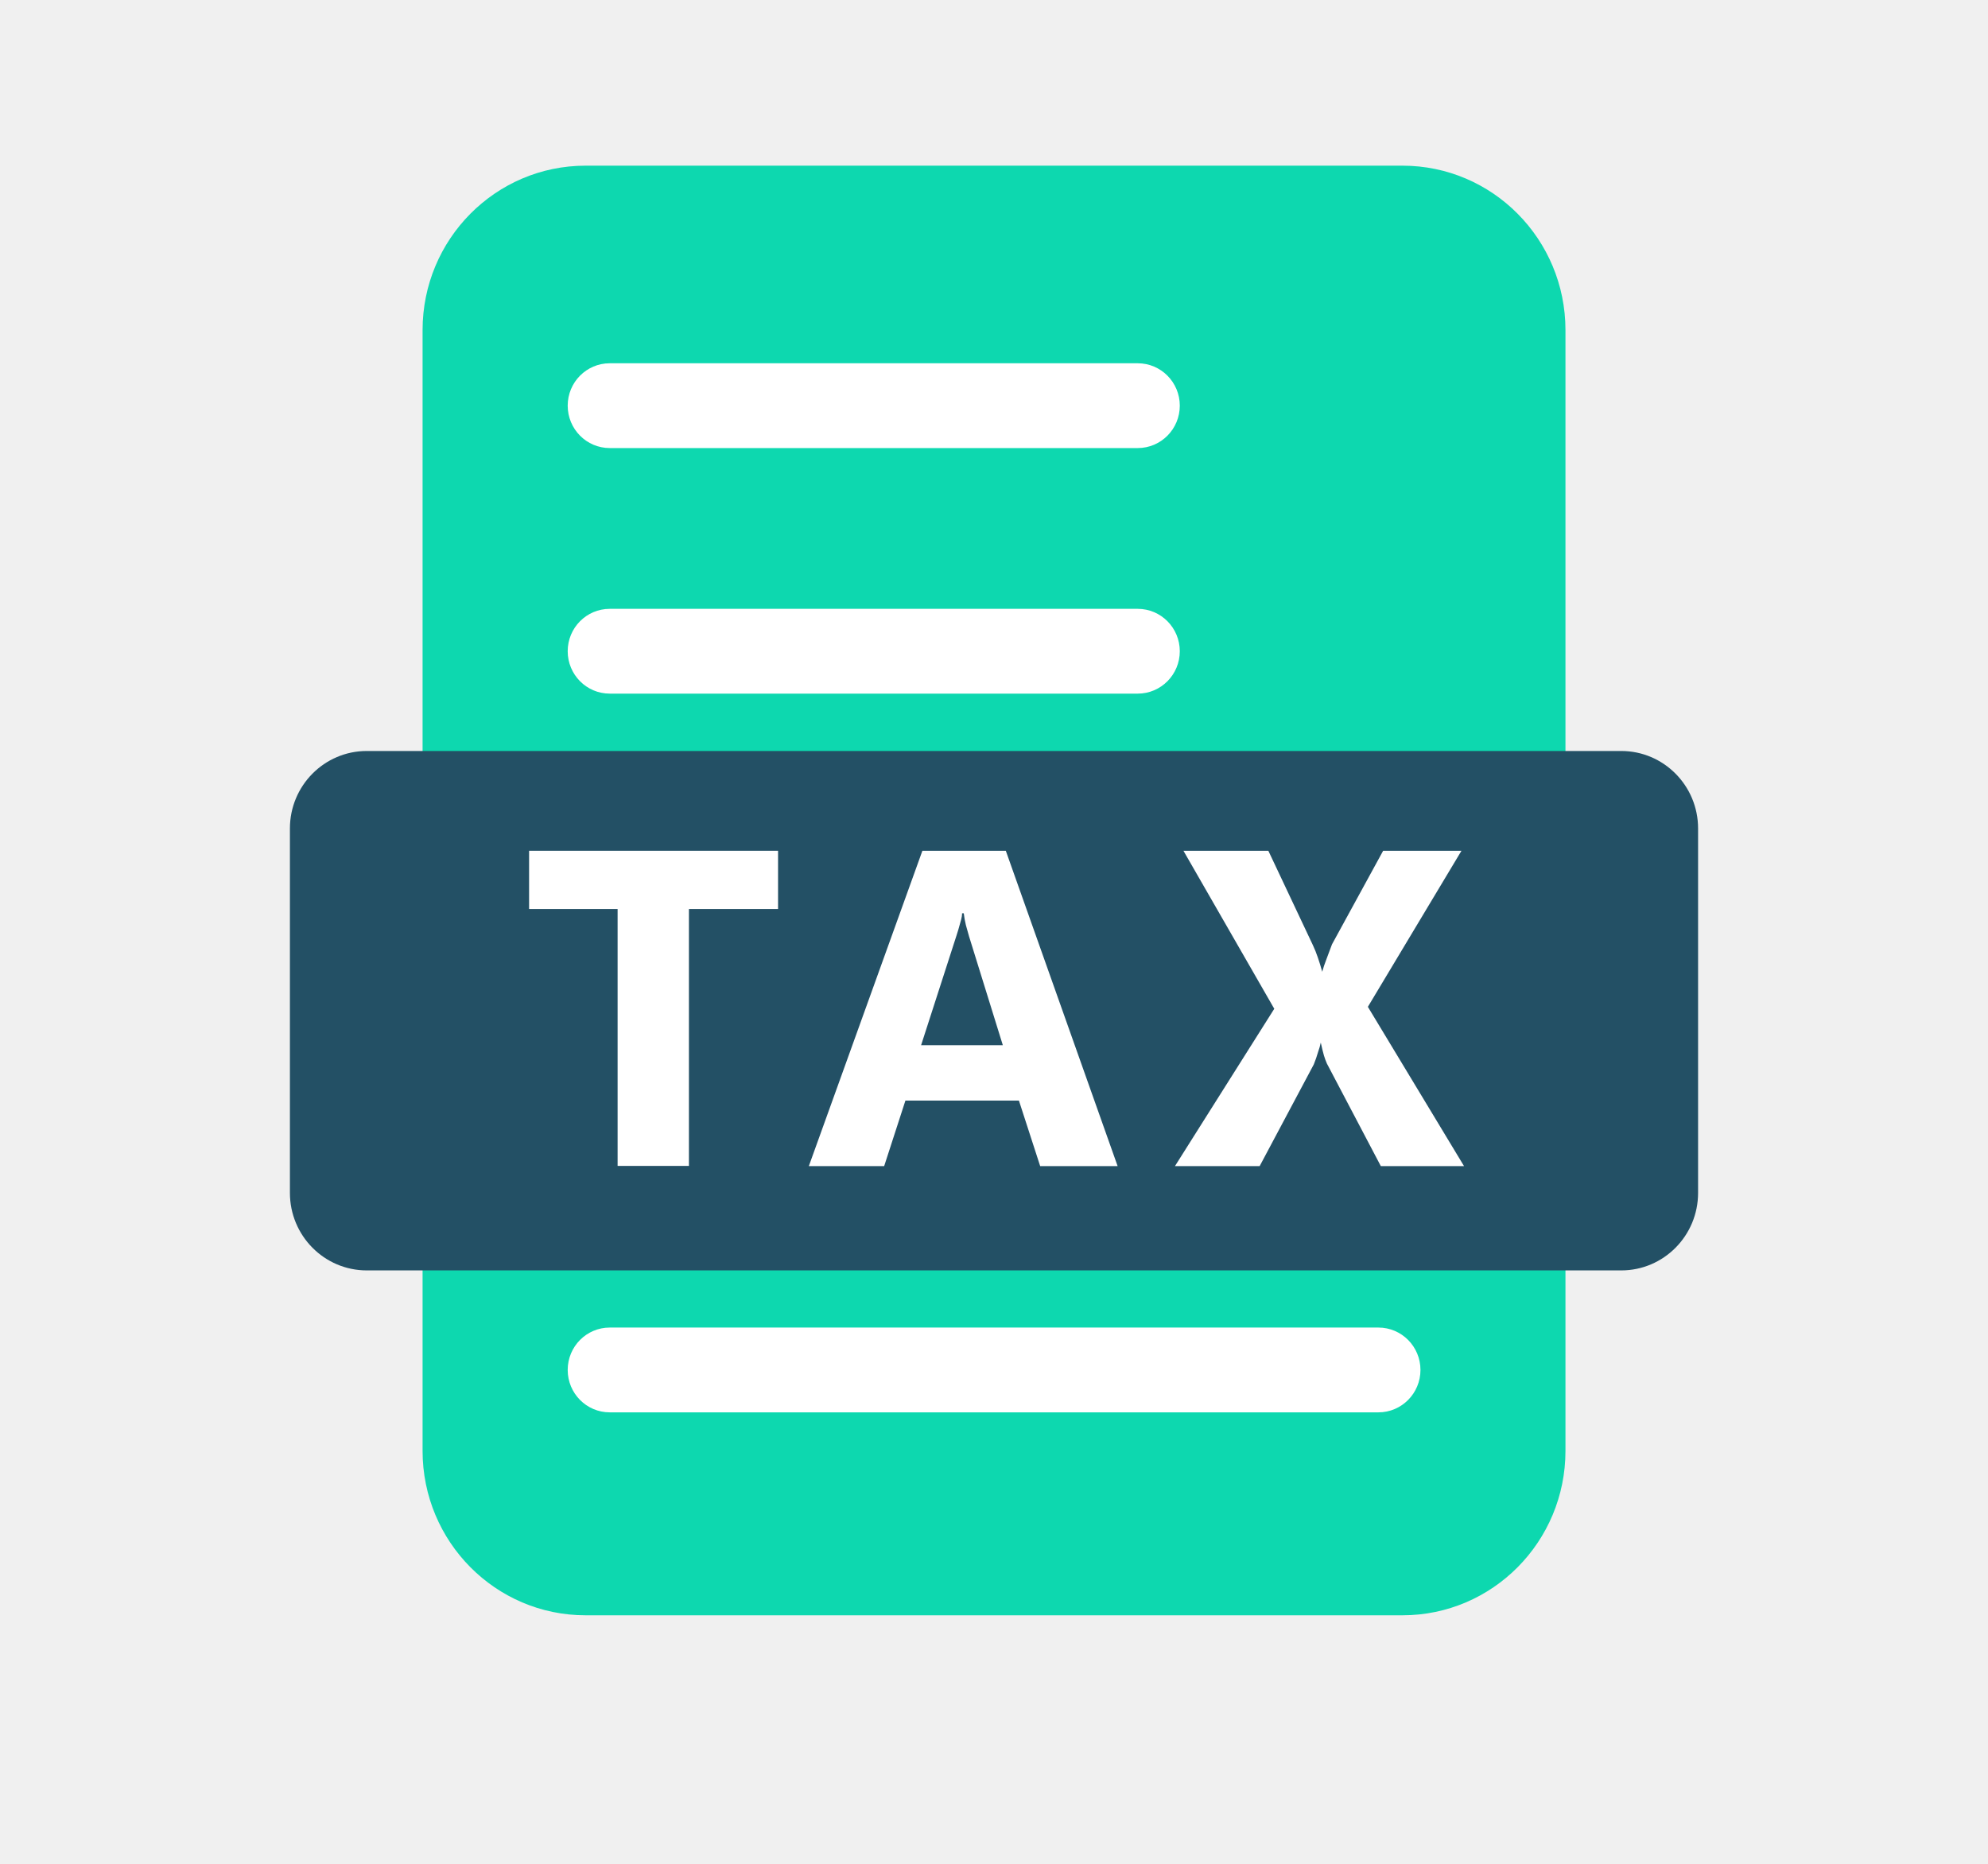
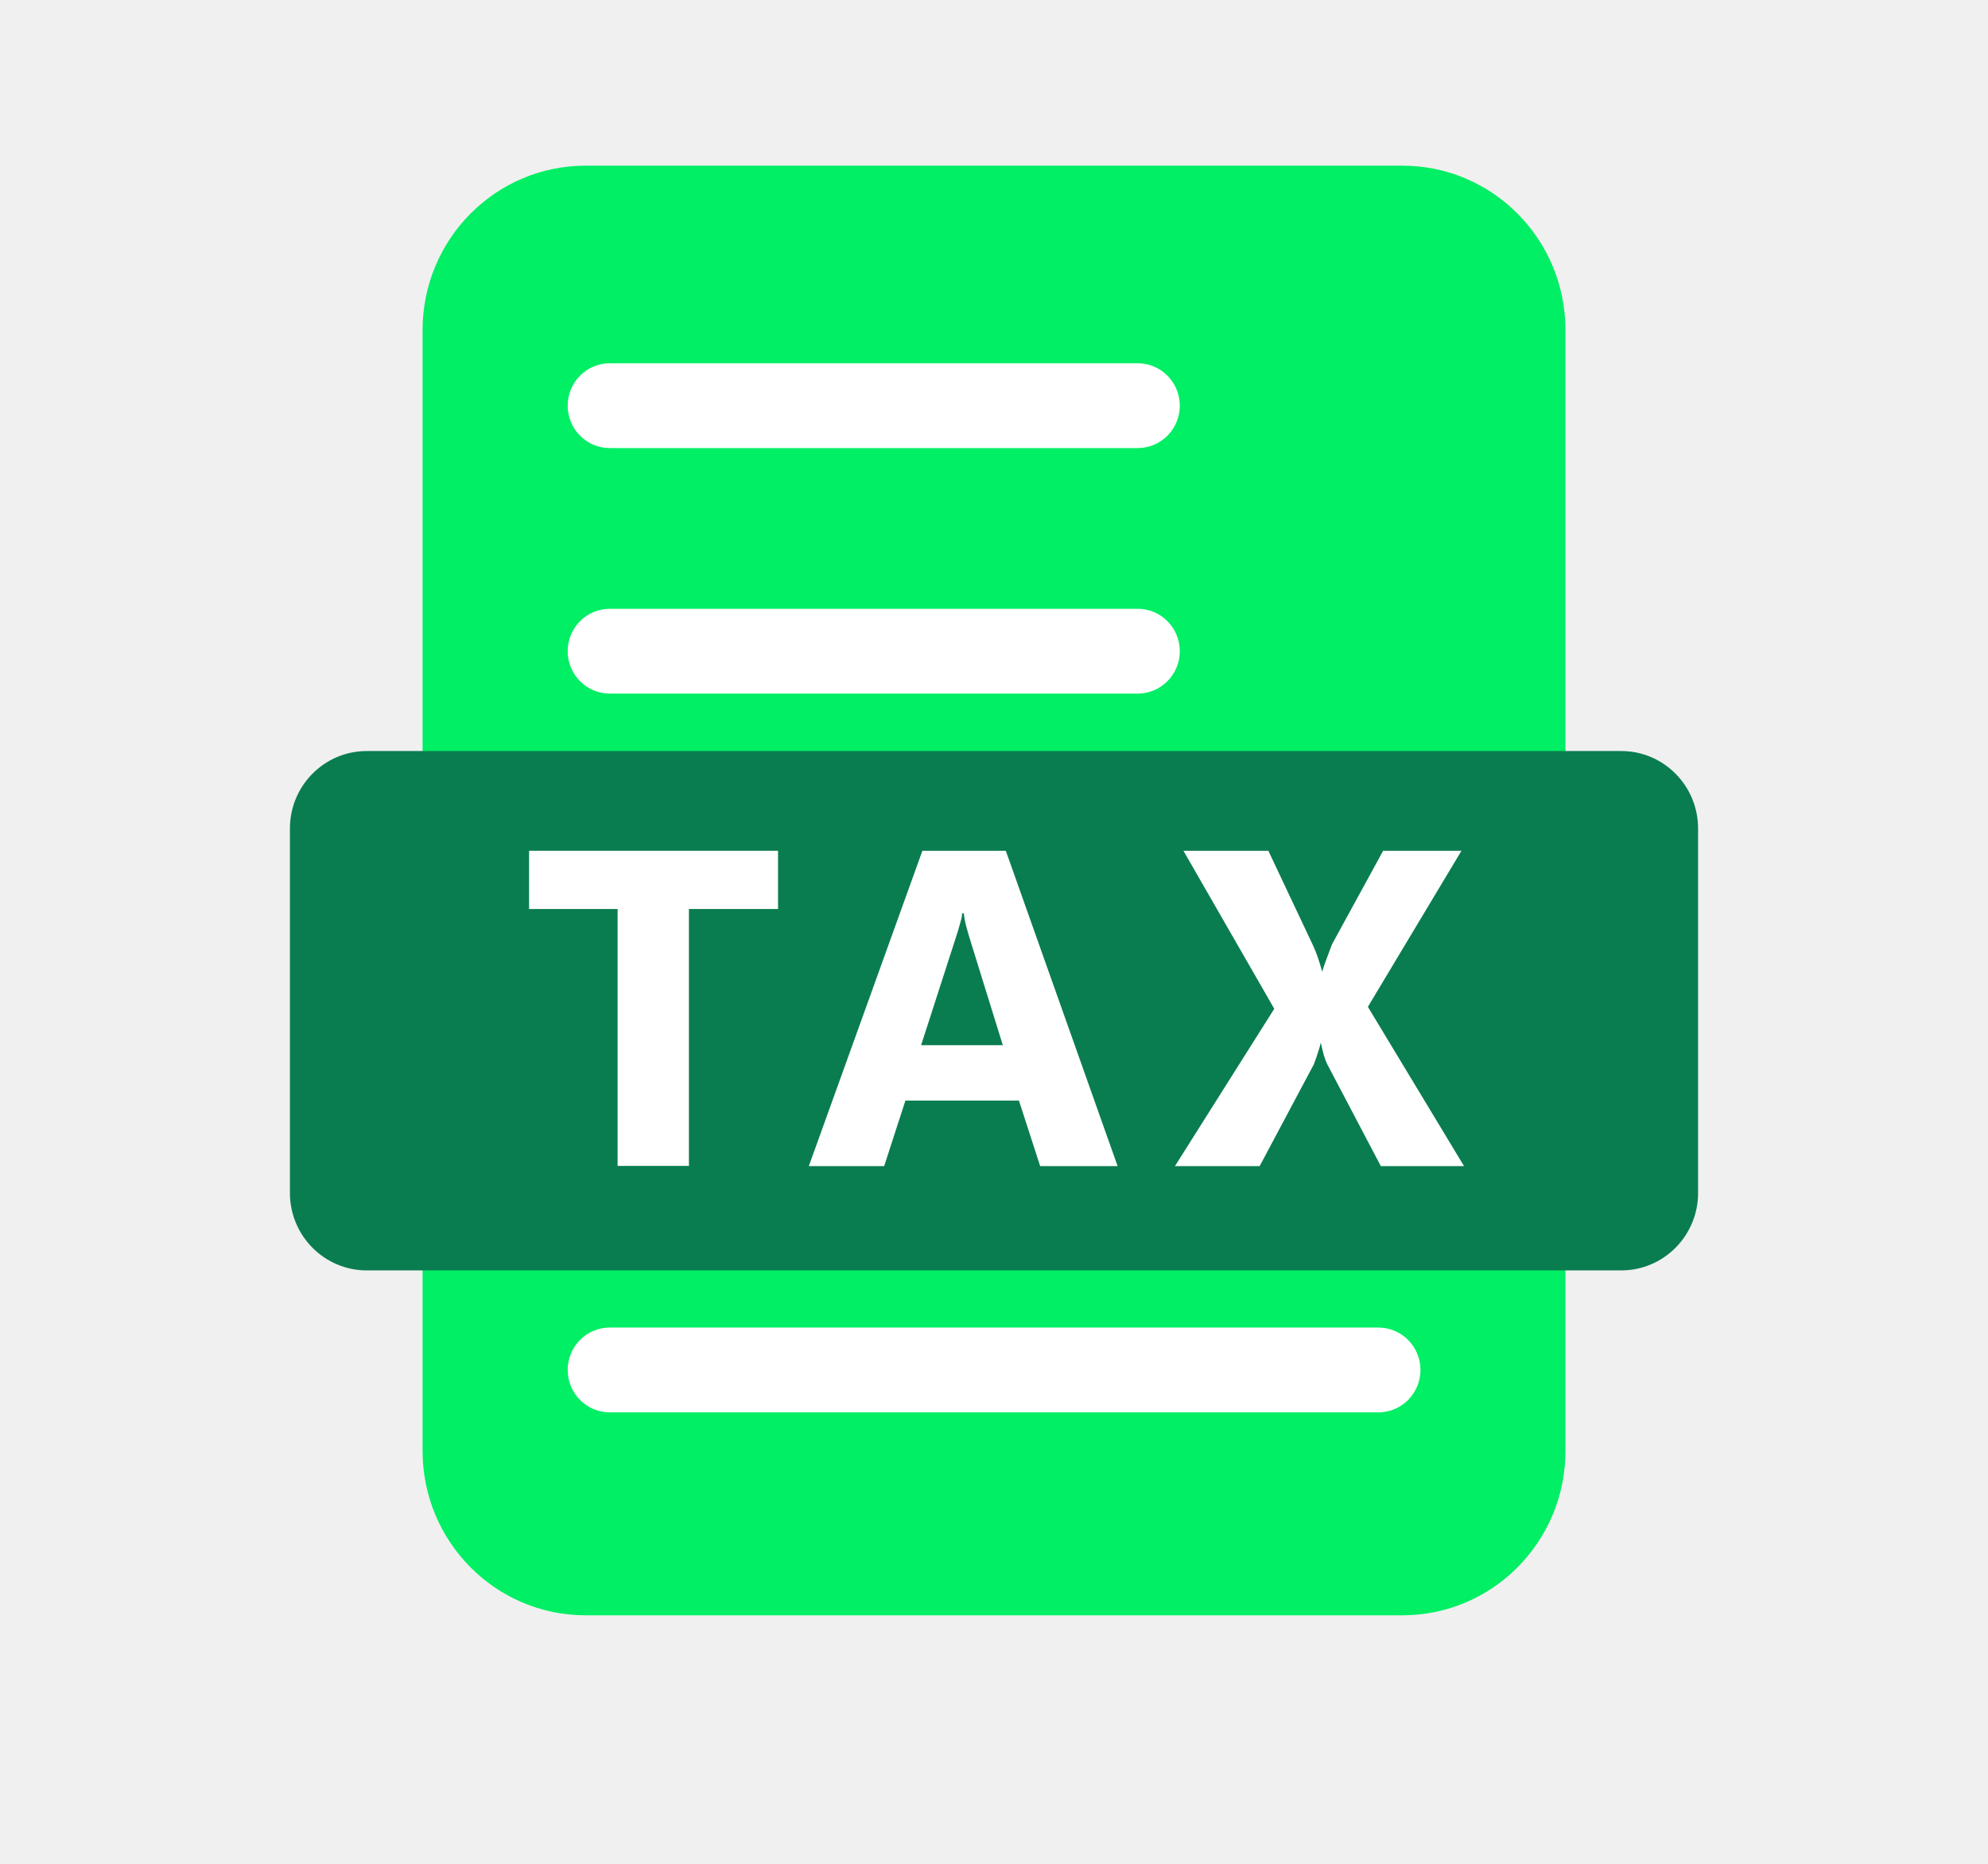
<svg xmlns="http://www.w3.org/2000/svg" width="48" height="45" viewBox="0 0 48 45" fill="none">
-   <g clip-path="url(#clip0_1045_645)">
-     <path d="M33.862 4H14.139C11.965 4 10.203 5.777 10.203 7.97V35.03C10.203 37.223 11.965 39 14.139 39H33.862C36.036 39 37.798 37.223 37.798 35.03V7.97C37.798 5.777 36.036 4 33.862 4Z" fill="#0DD8AF" />
-     <path d="M27.471 8.771H14.722C14.161 8.771 13.707 9.229 13.707 9.794C13.707 10.36 14.161 10.818 14.722 10.818H27.471C28.031 10.818 28.486 10.36 28.486 9.794C28.486 9.229 28.031 8.771 27.471 8.771Z" fill="white" />
-     <path d="M27.471 14.7H14.722C14.161 14.7 13.707 15.158 13.707 15.723C13.707 16.289 14.161 16.747 14.722 16.747H27.471C28.031 16.747 28.486 16.289 28.486 15.723C28.486 15.158 28.031 14.7 27.471 14.7Z" fill="white" />
+   <g clip-path="url(#clip0_3311_2771)">
+     <path d="M33.862 4H14.139C11.965 4 10.203 5.777 10.203 7.97V35.03C10.203 37.223 11.965 39 14.139 39H33.862C36.036 39 37.798 37.223 37.798 35.03V7.97C37.798 5.777 36.036 4 33.862 4Z" fill="#00EF64" />
+     <path d="M27.471 8.771H14.722C14.161 8.771 13.707 9.23 13.707 9.795C13.707 10.36 14.161 10.818 14.722 10.818H27.471C28.031 10.818 28.486 10.36 28.486 9.795C28.486 9.23 28.031 8.771 27.471 8.771Z" fill="white" />
+     <path d="M27.471 14.699H14.722C14.161 14.699 13.707 15.157 13.707 15.723C13.707 16.288 14.161 16.746 14.722 16.746H27.471C28.031 16.746 28.486 16.288 28.486 15.723C28.486 15.157 28.031 14.699 27.471 14.699Z" fill="white" />
    <path d="M33.282 32.053H14.722C14.161 32.053 13.707 32.511 13.707 33.076C13.707 33.642 14.161 34.1 14.722 34.1H33.282C33.842 34.1 34.297 33.642 34.297 33.076C34.297 32.511 33.842 32.053 33.282 32.053Z" fill="white" />
-     <path d="M39.145 18.132H8.855C7.831 18.132 7 18.97 7 20.003V28.801C7 29.835 7.831 30.673 8.855 30.673H39.145C40.169 30.673 41 29.835 41 28.801V20.003C41 18.97 40.169 18.132 39.145 18.132Z" fill="#235065" />
+     <path d="M39.145 18.133H8.855C7.831 18.133 7 18.971 7 20.004V28.802C7 29.835 7.831 30.673 8.855 30.673H39.145C40.169 30.673 41 29.835 41 28.802V20.004C41 18.971 40.169 18.133 39.145 18.133Z" fill="#0A7D50" />
    <path d="M18.786 21.947H16.634V28.15H14.912V21.947H12.775V20.541H18.786V21.947Z" fill="white" />
    <path d="M19.529 28.155L22.271 20.541H24.285L26.985 28.155H25.115L24.602 26.573H21.861L21.348 28.155H19.529ZM22.24 25.235H24.213L23.398 22.609L23.321 22.335C23.298 22.241 23.281 22.146 23.27 22.05H23.229C23.229 22.154 23.193 22.247 23.173 22.324C23.152 22.402 23.127 22.49 23.096 22.583L22.24 25.235Z" fill="white" />
    <path d="M35.349 28.155H33.34L32.038 25.679C32.01 25.615 31.986 25.55 31.966 25.483C31.942 25.4 31.917 25.297 31.89 25.172C31.875 25.246 31.854 25.319 31.828 25.39C31.798 25.495 31.762 25.599 31.721 25.7L30.414 28.155H28.369L30.767 24.356L28.574 20.541H30.624L31.7 22.821C31.745 22.916 31.784 23.015 31.818 23.115C31.854 23.219 31.89 23.337 31.925 23.462C31.951 23.367 31.982 23.274 32.018 23.182C32.059 23.069 32.105 22.945 32.161 22.8L33.396 20.541H35.287L33.027 24.309L35.349 28.155Z" fill="white" />
  </g>
  <defs>
-     <clipPath id="clip0_1045_645">
+     <clipPath id="clip0_3311_2771">
      <rect width="34" height="35" fill="white" transform="translate(7 4)" />
    </clipPath>
  </defs>
</svg>
